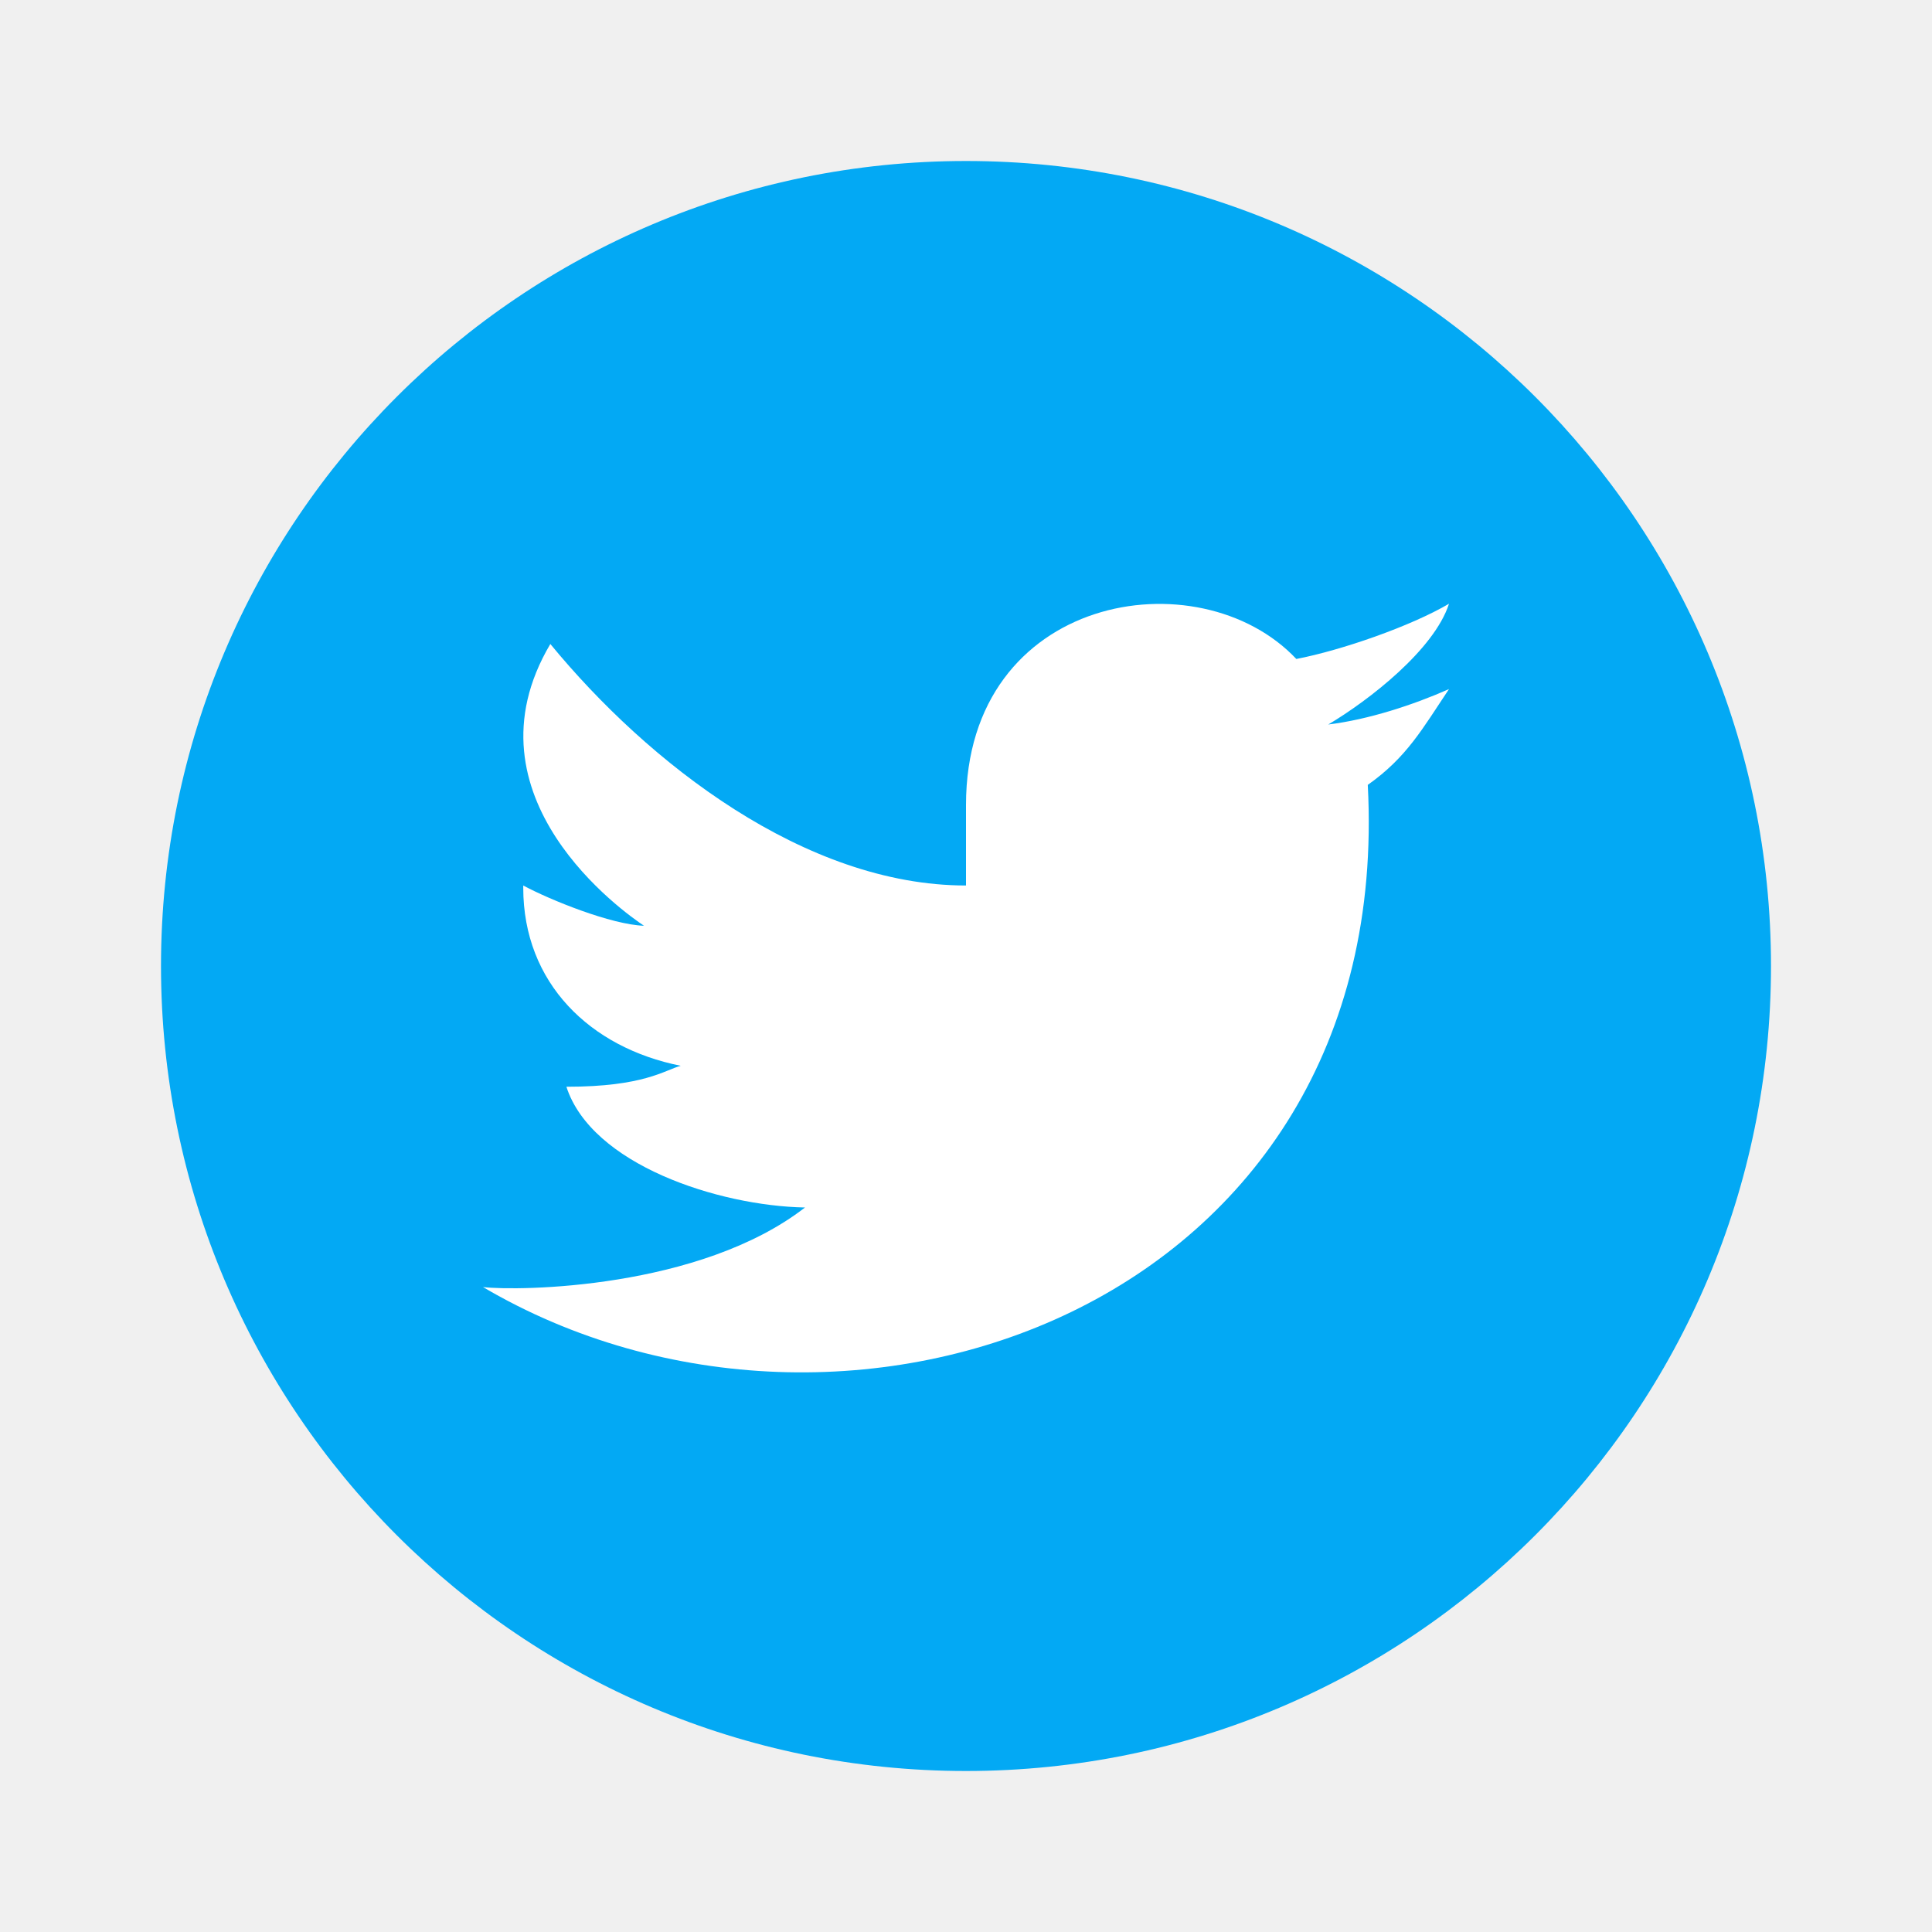
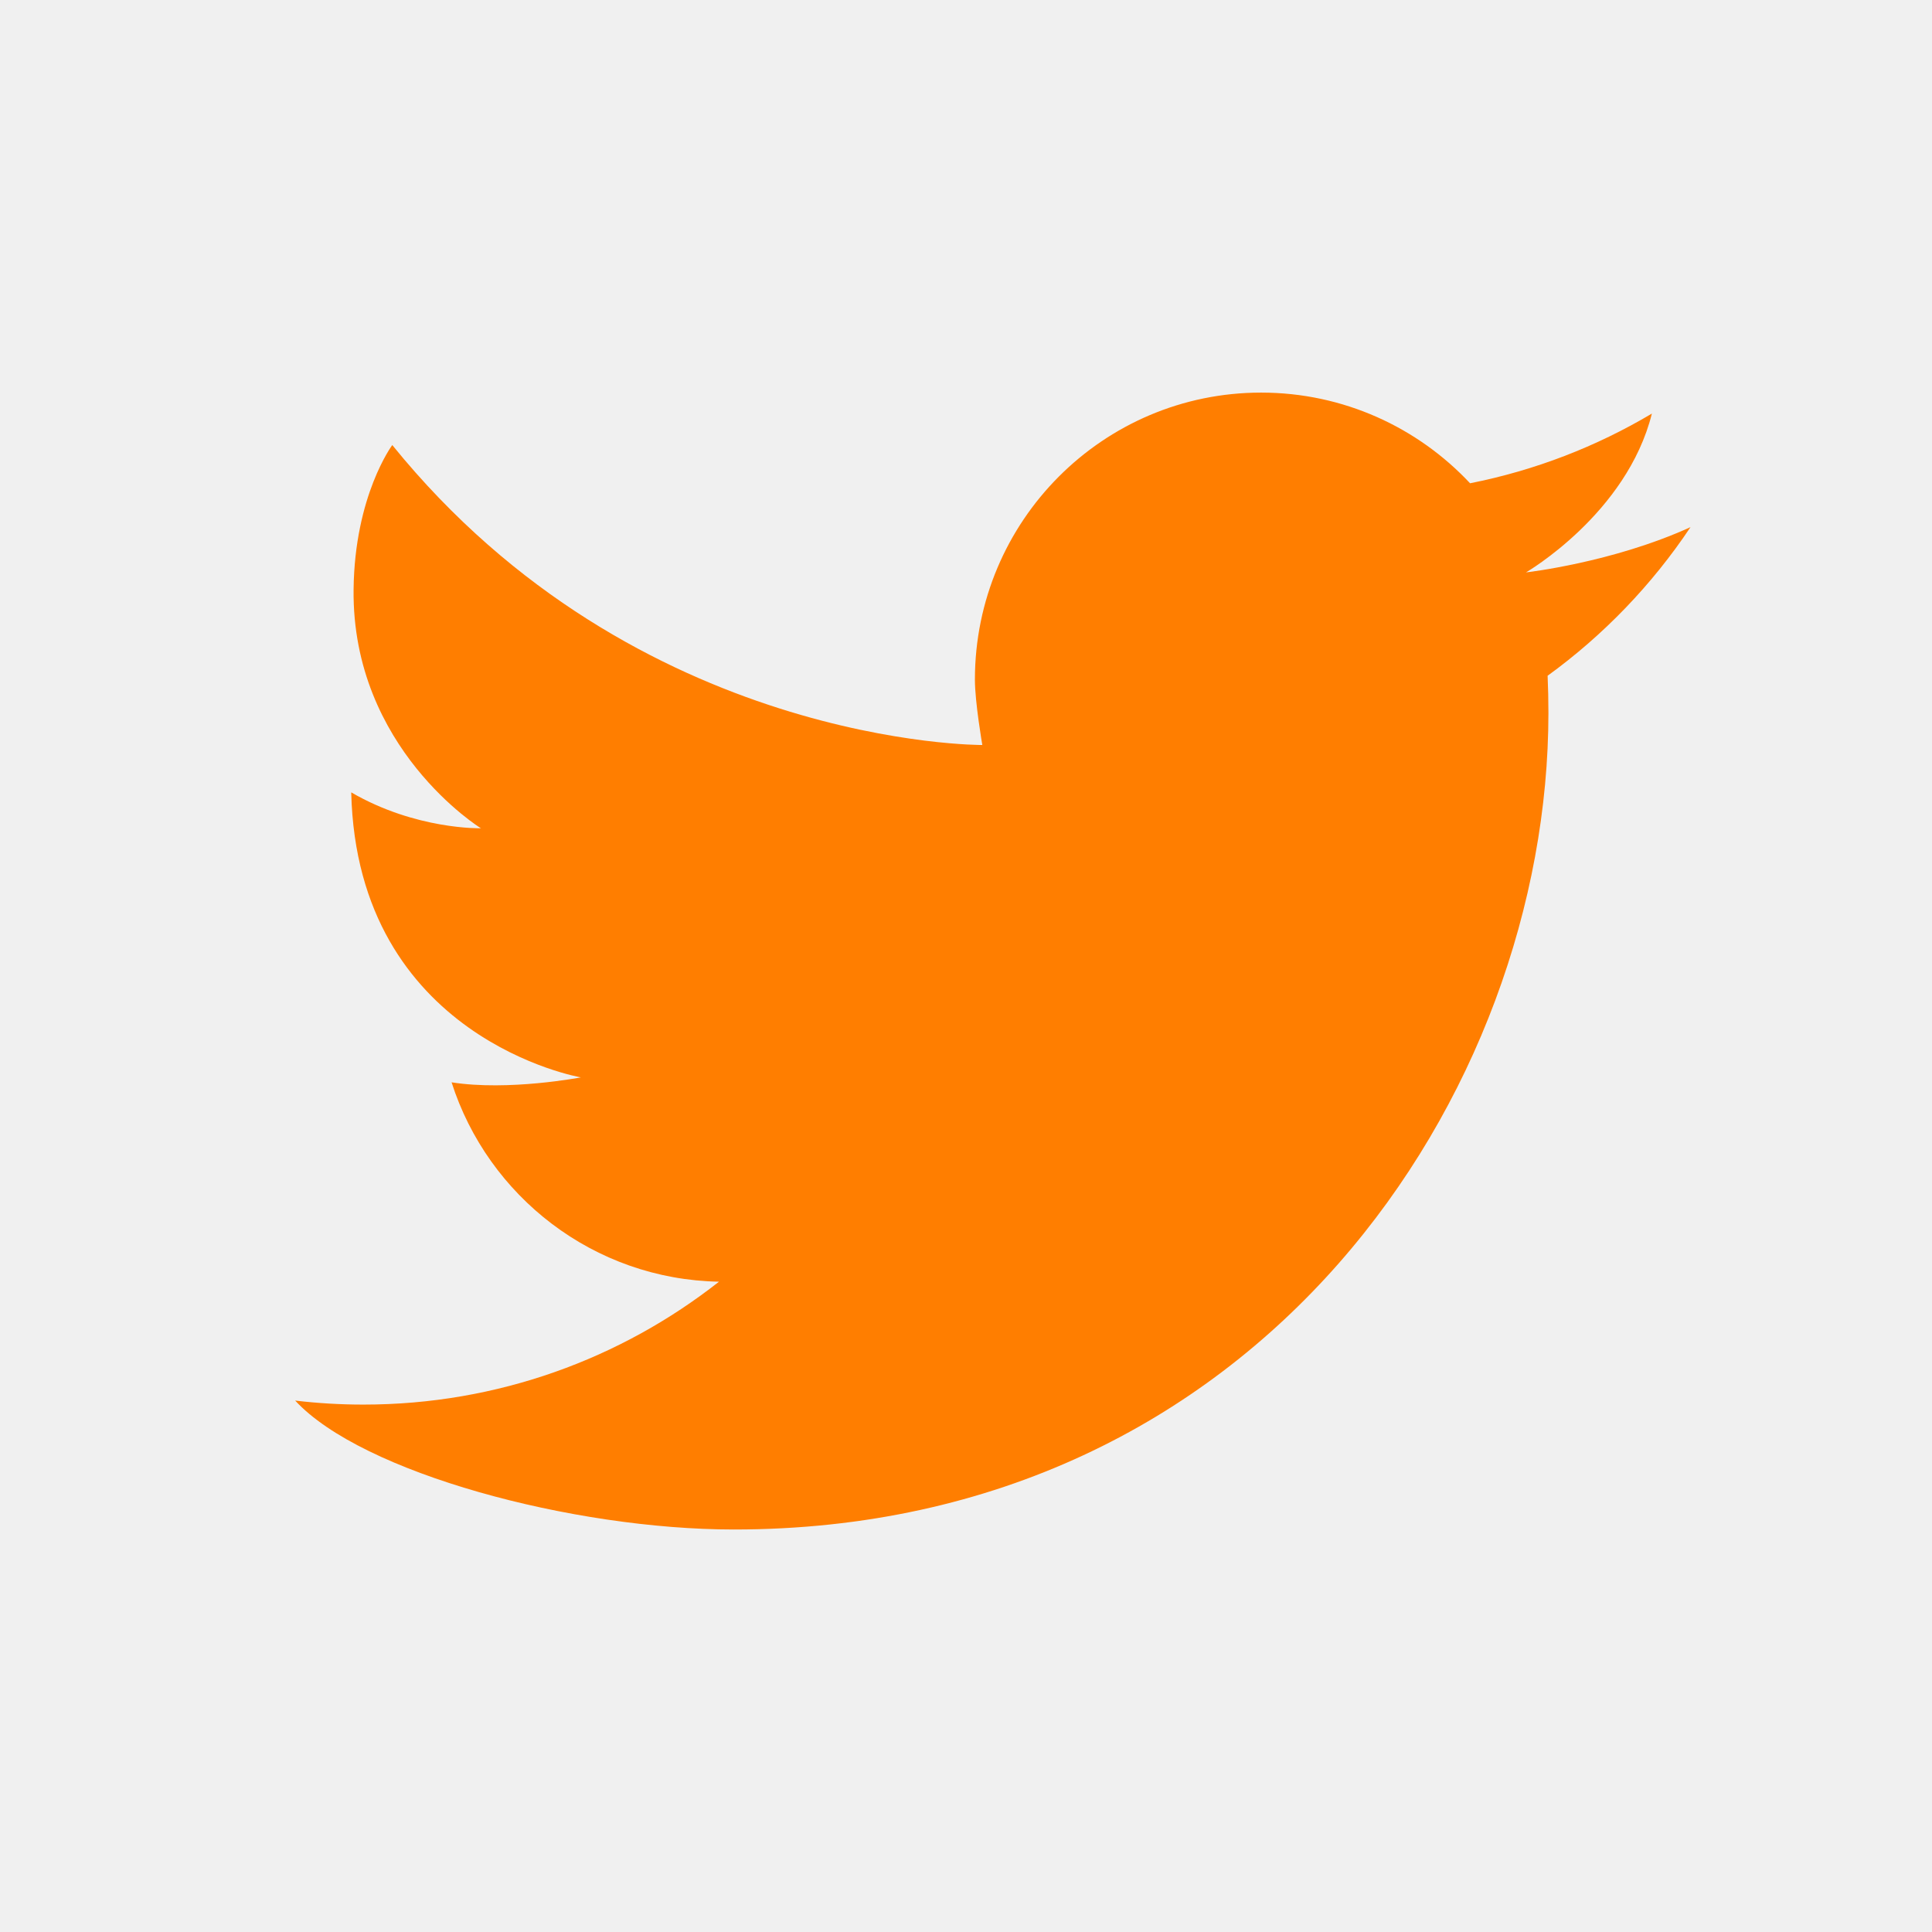
- <svg xmlns="http://www.w3.org/2000/svg" viewBox="0 0 48 48" width="48px" height="48px">
-   <path fill="#03a9f4" d="M24,4C12.954,4,4,12.954,4,24s8.954,20,20,20s20-8.954,20-20S35.046,4,24,4z" />
-   <path fill="#fff" d="M36,17.12c-0.882,0.391-1.999,0.758-3,0.88c1.018-0.604,2.633-1.862,3-3 c-0.951,0.559-2.671,1.156-3.793,1.372C29.789,13.808,24,14.755,24,20v2c-4,0-7.9-3.047-10.327-6c-2.254,3.807,1.858,6.689,2.327,7 c-0.807-0.025-2.335-0.641-3-1c0,0.016,0,0.036,0,0.057c0,2.367,1.661,3.974,3.912,4.422C16.501,26.592,16,27,14.072,27 c0.626,1.935,3.773,2.958,5.928,3c-2.617,2.029-7.126,2.079-8,1.977c8.989,5.289,22.669,0.513,21.982-12.477 C34.95,18.818,35.342,18.104,36,17.12" />
+ <svg xmlns="http://www.w3.org/2000/svg" fill="#ff7e00" viewBox="0 0 72 72" width="64px" height="64px">
+   <path d="M63,19.645c-1.43,2.143-3.24,4.026-5.325,5.538c0.02,0.459,0.03,0.921,0.03,1.384C57.705,40.701,46.977,57,27.353,57 C21.328,57,13.476,54.884,11,52.195c0.836,0.1,1.686,0.15,2.546,0.15c4.999,0,9.6-1.711,13.249-4.58 c-4.668-0.086-8.608-3.18-9.966-7.43c2.124,0.334,4.818-0.184,4.818-0.184s-8.342-1.436-8.558-10.622 c2.412,1.402,4.832,1.338,4.832,1.338s-4.811-2.97-4.744-8.901c0.039-3.499,1.442-5.38,1.442-5.38 c9.115,11.255,21.989,11.178,21.989,11.178s-0.276-1.598-0.276-2.436c0-5.906,4.775-10.697,10.667-10.697 c3.068,0,5.84,1.3,7.786,3.379c2.432-0.482,4.716-1.372,6.776-2.597c-0.931,3.737-4.69,5.918-4.69,5.918S60.09,20.971,63,19.645z" />
</svg>
